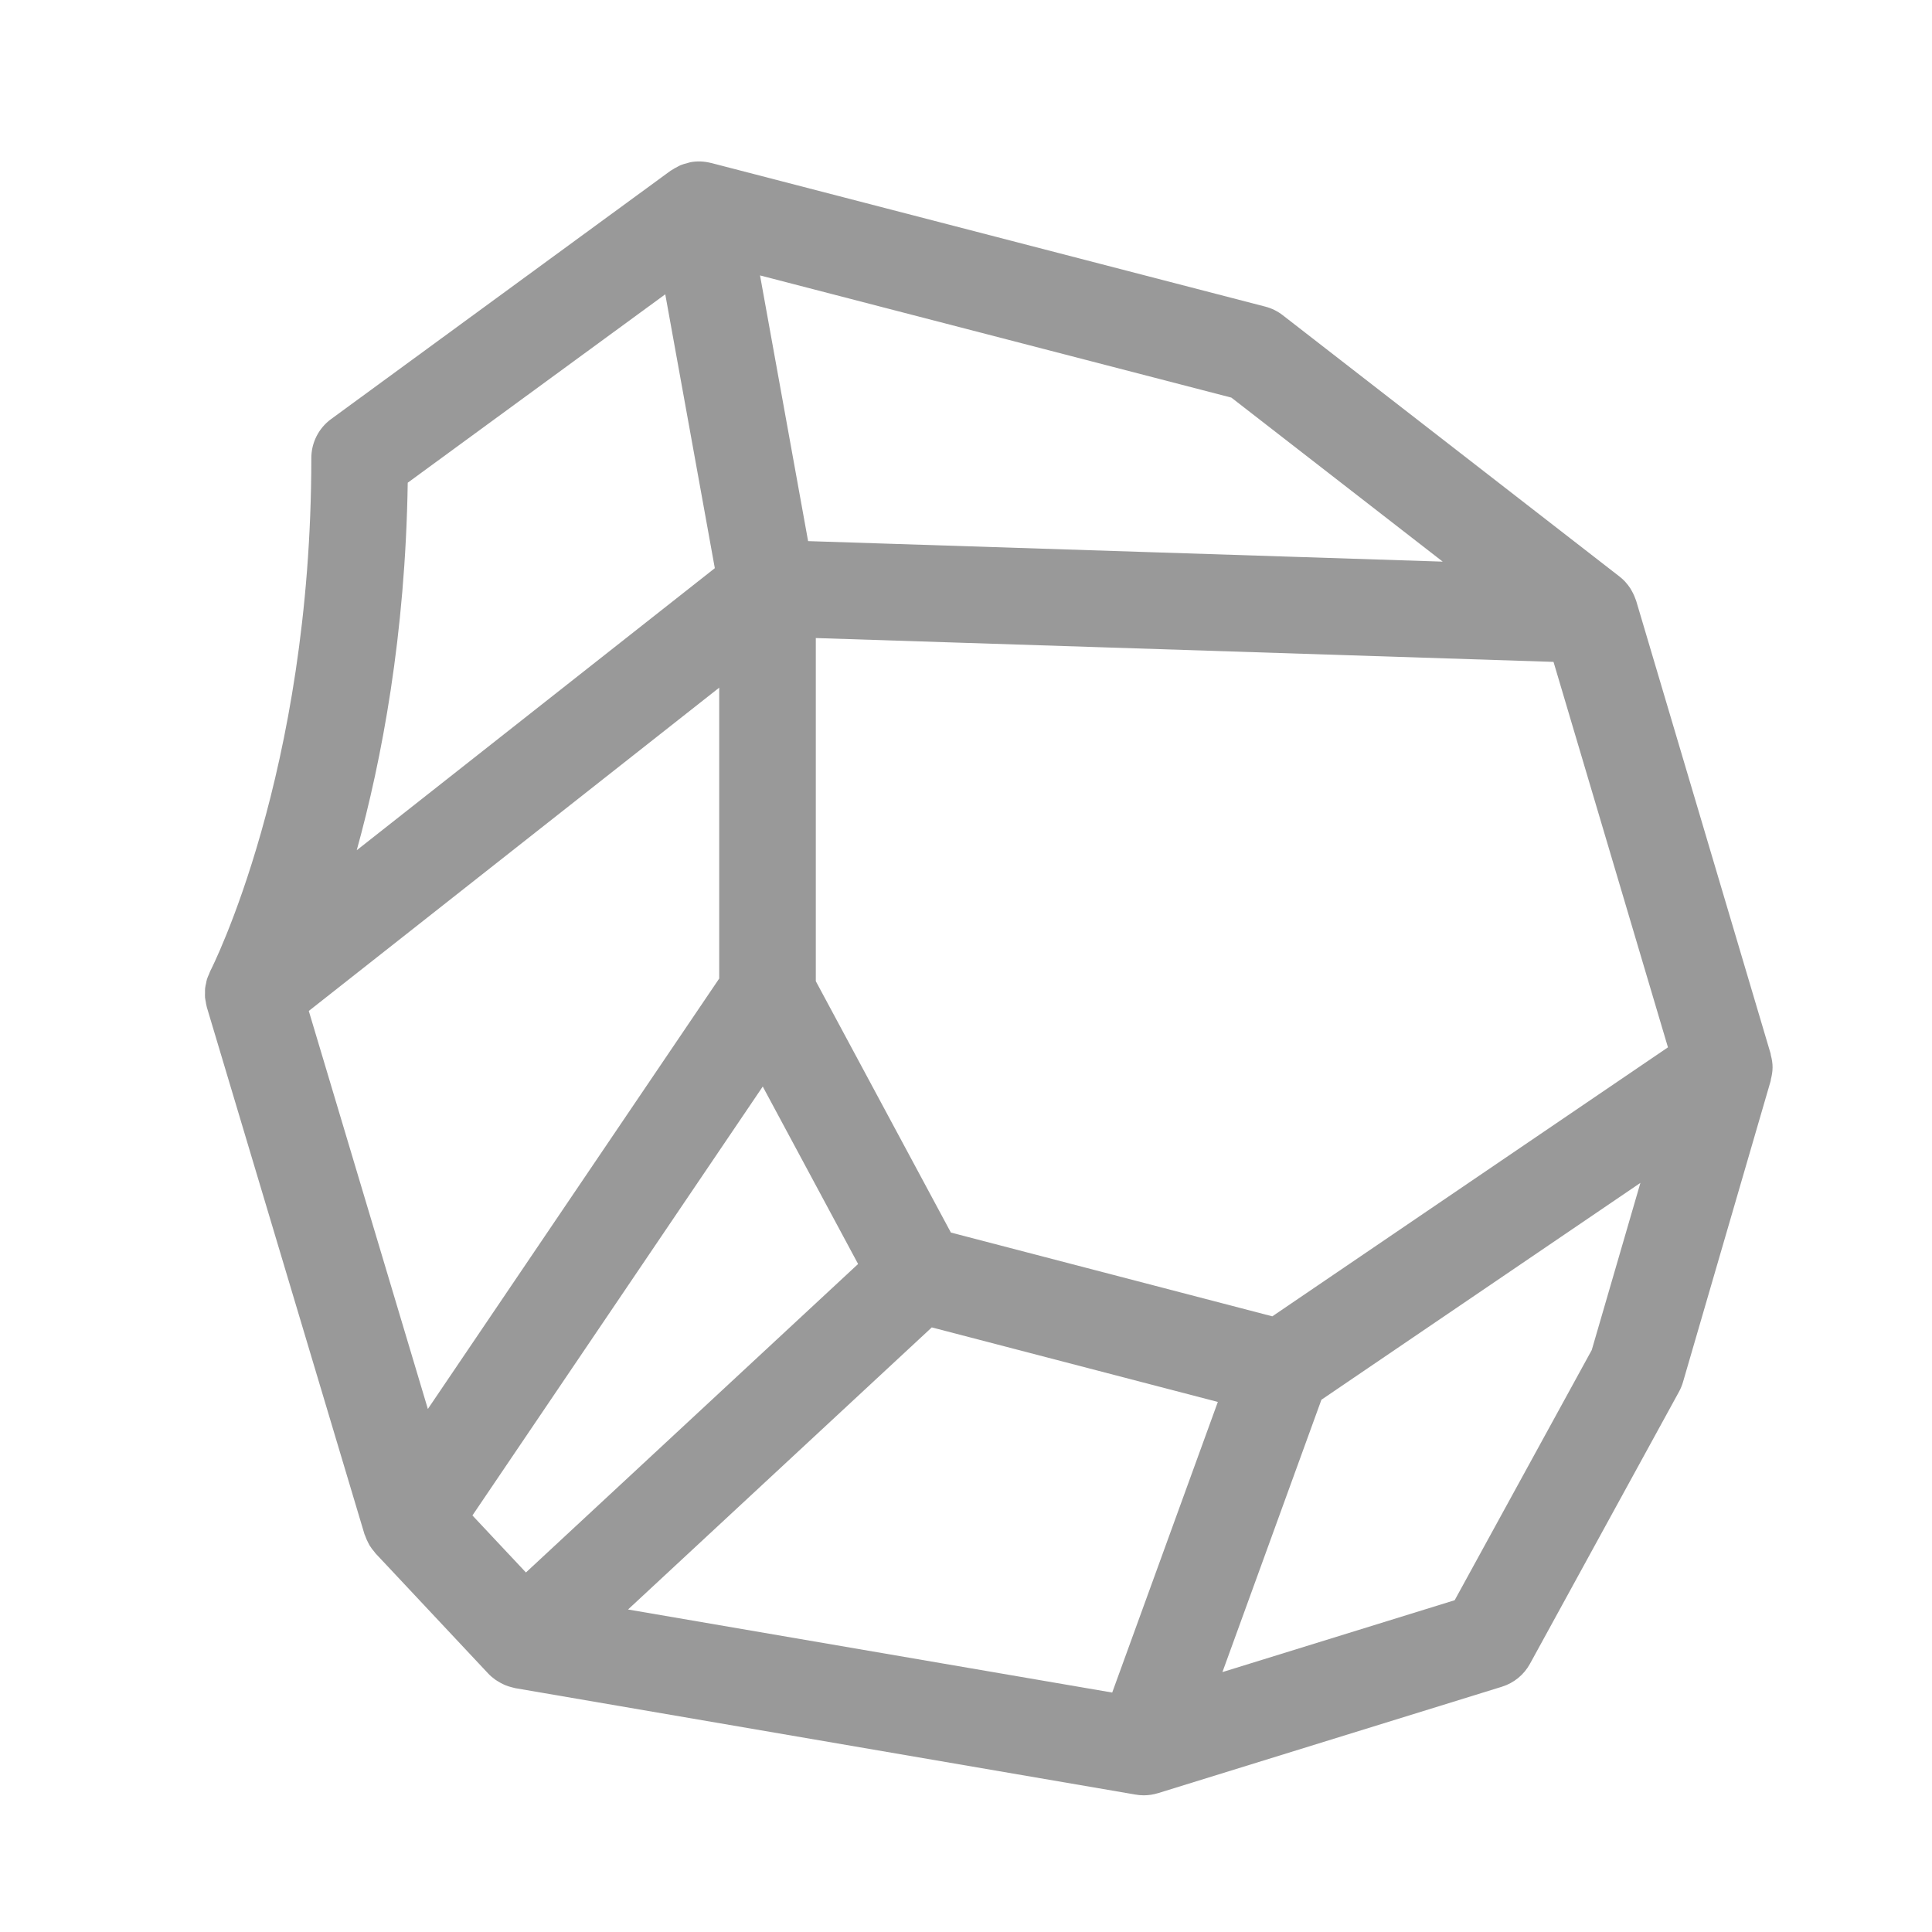
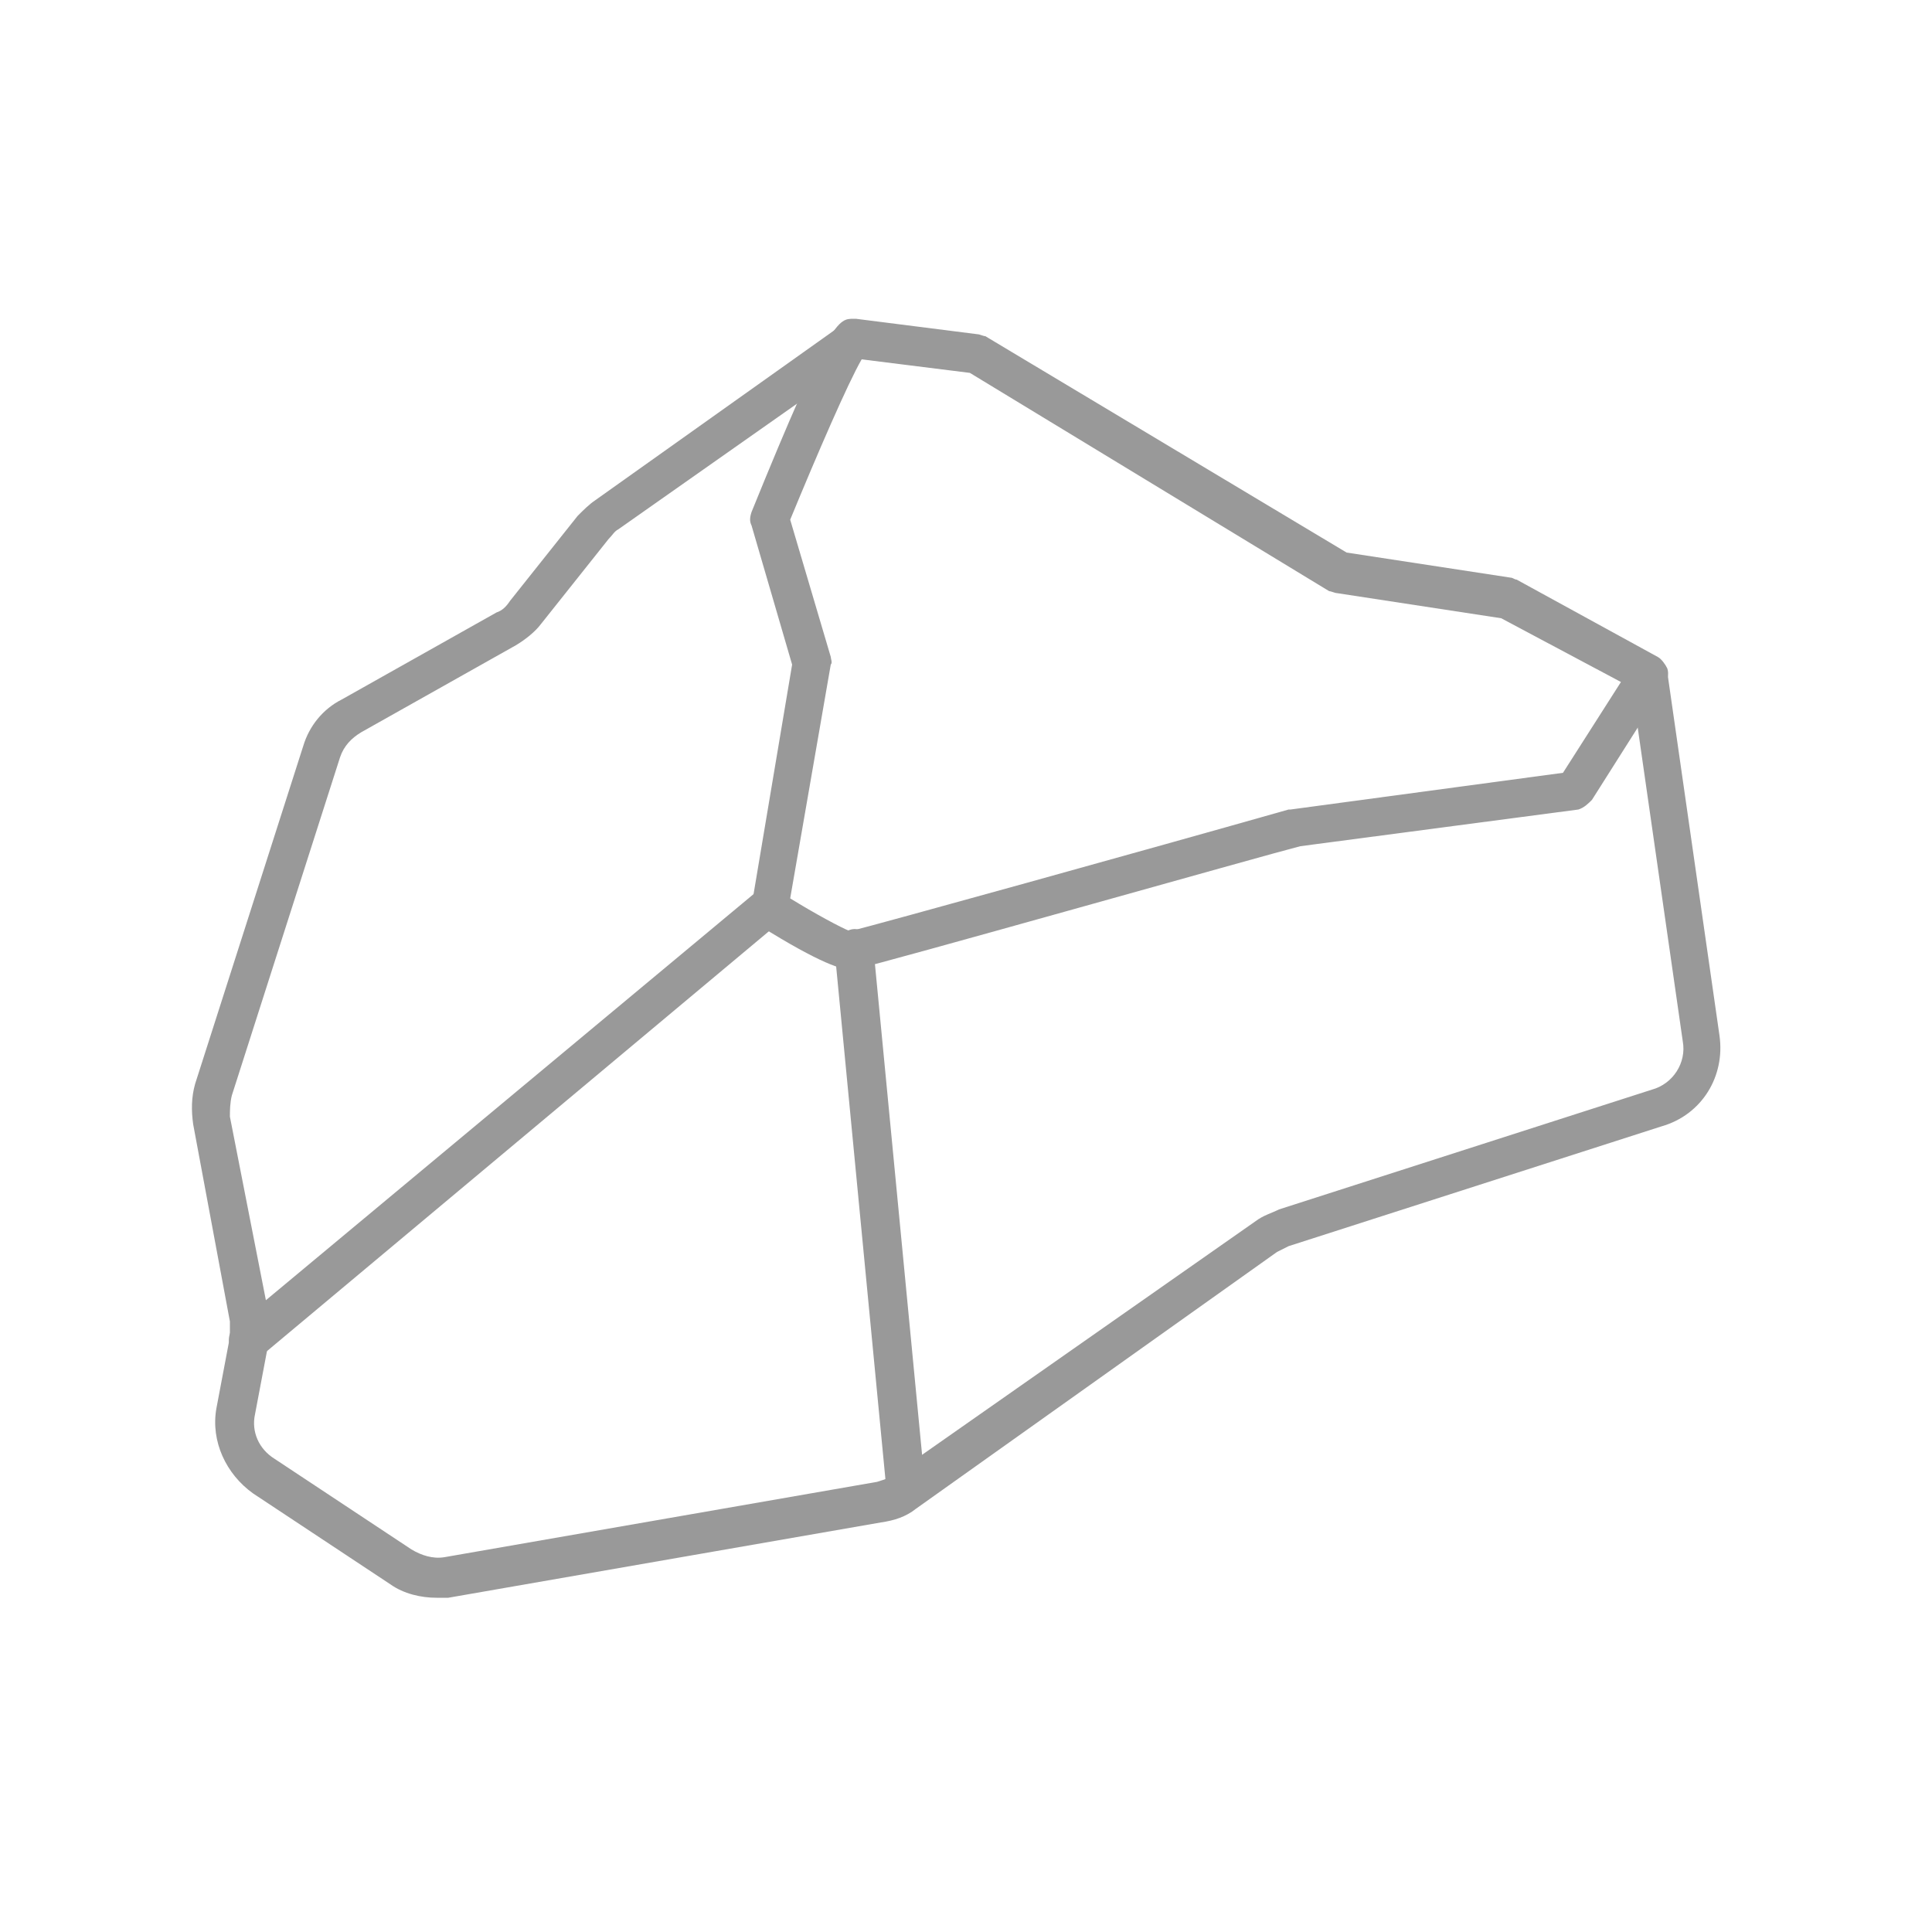
- <svg xmlns="http://www.w3.org/2000/svg" fill="#999999" version="1.1" x="0px" y="0px" viewBox="0 0 100 100" enable-background="new 0 0 100 100" xml:space="preserve">
-   <path d="M91.658,54.614c-0.007-0.025-0.004-0.051-0.011-0.076L84.69,31.106C84.68,31.07,84.662,31.036,84.65,31  c-0.018-0.052-0.037-0.103-0.059-0.153c-0.039-0.093-0.085-0.182-0.135-0.27c-0.024-0.041-0.045-0.083-0.071-0.123  c-0.076-0.117-0.161-0.229-0.256-0.332c-0.005-0.005-0.008-0.011-0.013-0.016c-0.089-0.095-0.186-0.183-0.29-0.264L66.394,16.315  c-0.269-0.209-0.577-0.36-0.905-0.445L36.81,8.436c-0.008-0.002-0.017-0.002-0.025-0.004c-0.334-0.083-0.688-0.103-1.047-0.036  c-0.004,0.001-0.007,0.002-0.011,0.003c-0.054,0.01-0.105,0.032-0.159,0.046c-0.12,0.03-0.238,0.061-0.349,0.108  c-0.053,0.022-0.102,0.054-0.153,0.08c-0.107,0.054-0.213,0.11-0.31,0.178c-0.016,0.011-0.034,0.017-0.049,0.028L17.138,21.691  c-0.644,0.471-1.024,1.221-1.024,2.018c0,16.311-5.176,26.447-5.226,26.543c-0.029,0.054-0.044,0.113-0.069,0.169  c-0.037,0.086-0.078,0.17-0.106,0.259c-0.022,0.071-0.031,0.144-0.047,0.216c-0.018,0.084-0.04,0.167-0.049,0.252  c-0.008,0.075-0.004,0.15-0.005,0.225c-0.001,0.086-0.007,0.171,0,0.256c0.006,0.07,0.024,0.14,0.036,0.21  c0.015,0.09,0.027,0.179,0.052,0.268c0.002,0.008,0.003,0.017,0.005,0.025l8.16,27.276c0.009,0.031,0.028,0.058,0.038,0.089  c0.039,0.114,0.087,0.223,0.142,0.33c0.027,0.052,0.05,0.105,0.08,0.155c0.076,0.126,0.166,0.244,0.264,0.356  c0.017,0.02,0.029,0.044,0.047,0.063l0.025,0.027c0.005,0.006,0.011,0.012,0.016,0.017l5.798,6.182  c0.108,0.115,0.228,0.215,0.354,0.307c0.041,0.03,0.085,0.055,0.128,0.082c0.09,0.057,0.182,0.109,0.279,0.155  c0.051,0.024,0.102,0.047,0.154,0.068c0.1,0.039,0.202,0.07,0.307,0.096c0.046,0.011,0.091,0.026,0.137,0.035  c0.014,0.003,0.027,0.008,0.041,0.01l32.092,5.506c0.145,0.026,0.29,0.039,0.435,0.039c0.251,0,0.497-0.039,0.733-0.111  c0.002-0.001,0.004,0,0.007-0.001l17.796-5.508c0.62-0.192,1.141-0.618,1.453-1.188l7.712-14.078  c0.087-0.159,0.157-0.328,0.208-0.502l4.538-15.588c0.008-0.026,0.005-0.054,0.011-0.08c0.052-0.204,0.088-0.413,0.088-0.624  c0-0.001,0-0.001,0-0.002C91.75,55.032,91.712,54.822,91.658,54.614z M57.568,87.606l-25.061-4.299l15.722-14.601l14.806,3.858  L57.568,87.606z M24.453,78.439L39.48,56.239l4.935,9.185L27.222,81.391L24.453,78.439z M15.983,52.327l21.243-16.733v15.055  l-15.08,22.279L15.983,52.327z M65.855,68.133l-16.637-4.336l-6.992-13.011V33.025l38.184,1.234l5.923,19.951L65.855,68.133z   M74.675,29.07l-32.848-1.062l-2.488-13.752l24.396,6.324L74.675,29.07z M34.434,15.233l2.565,14.176l-18.535,14.6  c1.294-4.676,2.52-11.125,2.64-19.024L34.434,15.233z M75.294,82.827l-12.021,3.72l5.123-14.096l16.511-11.225l-2.518,8.651  L75.294,82.827z" />
+ <svg xmlns="http://www.w3.org/2000/svg" fill="#999999" version="1.1" x="0px" y="0px" viewBox="0 0 100 100" style="enable-background:new 0 0 100 100;" xml:space="preserve">
+   <g>
+     <g>
+       <path d="M44.1,50.2c-0.5,0-1.6-0.3-4.8-2.3c-0.3-0.2-0.5-0.6-0.4-1L41,34.4l-2.1-7.2c-0.1-0.2-0.1-0.4,0-0.7    c4.1-10.1,4.5-10,5.3-10c0,0,0,0,0.1,0l6.3,0.8c0.1,0,0.3,0.1,0.4,0.1l18.7,11.2l8.5,1.3c0.1,0,0.2,0.1,0.3,0.1l7.3,4    c0.2,0.1,0.4,0.4,0.5,0.6c0.1,0.3,0,0.6-0.1,0.8l-3.8,6c-0.2,0.2-0.4,0.4-0.7,0.5l-14.4,1.9c-1.6,0.4-22.1,6.2-22.8,6.3    C44.3,50.2,44.2,50.2,44.1,50.2z M44.1,48.2L44.1,48.2L44.1,48.2z M40.9,46.5c1.3,0.8,2.6,1.5,3.1,1.7c1.6-0.4,15.3-4.2,22.7-6.3    c0,0,0.1,0,0.1,0L80.9,40l3-4.7L77.7,32l-8.5-1.3c-0.1,0-0.3-0.1-0.4-0.1L50.2,19.3l-5.6-0.7c-0.7,1.2-2.3,4.9-3.7,8.3l2.1,7.1    c0,0.1,0.1,0.3,0,0.4L40.9,46.5z" />
+     </g>
+     <g>
+       <path d="M22.6,82.7c-0.8,0-1.7-0.2-2.4-0.7l-7.1-4.7c-1.4-1-2.2-2.7-1.9-4.4l0.7-3.7c0-0.3,0-0.6,0-0.8L10,58.2    c-0.1-0.7-0.1-1.4,0.1-2.1l5.6-17.5c0.3-1,1-1.9,2-2.4l8-4.5c0.3-0.1,0.5-0.3,0.7-0.6l3.5-4.4c0.3-0.3,0.6-0.6,0.9-0.8l12.8-9.1    c0.5-0.3,1.1-0.2,1.4,0.2c0.3,0.5,0.2,1.1-0.2,1.4L32,27.4c-0.2,0.1-0.3,0.3-0.5,0.5L28,32.3c-0.3,0.4-0.8,0.8-1.3,1.1l-8,4.5    c-0.5,0.3-0.9,0.7-1.1,1.3l-5.6,17.5c-0.1,0.4-0.1,0.8-0.1,1.1L13.9,68c0.1,0.5,0.1,1,0,1.5l-0.7,3.7c-0.2,0.9,0.2,1.8,1,2.3    l7.1,4.7c0.5,0.3,1.1,0.5,1.7,0.4l22.4-3.9c0.3-0.1,0.7-0.2,0.9-0.4L65,63.2c0.4-0.3,0.8-0.4,1.2-0.6l19.3-6.2    c1.1-0.3,1.8-1.4,1.6-2.5l-2.7-18.8c-0.1-0.5,0.3-1.1,0.8-1.1c0.5-0.1,1.1,0.3,1.1,0.8l2.7,18.8c0.3,2.1-0.9,4.1-3,4.7l-19.3,6.2    c-0.2,0.1-0.4,0.2-0.6,0.3L47.4,78.1c-0.5,0.4-1.1,0.6-1.8,0.7l-22.4,3.9C23.1,82.7,22.8,82.7,22.6,82.7z" />
+     </g>
+     <g>
+       <path d="M12.9,70.4c-0.3,0-0.6-0.1-0.8-0.4c-0.4-0.4-0.3-1.1,0.1-1.4l26.9-22.4c0.4-0.4,1.1-0.3,1.4,0.1c0.4,0.4,0.3,1.1-0.1,1.4    L13.5,70.2C13.3,70.3,13.1,70.4,12.9,70.4z" />
+     </g>
+     <g>
+       <path d="M46.9,78.2c-0.5,0-0.9-0.4-1-0.9l-2.7-28.1c-0.1-0.5,0.4-1,0.9-1.1c0.5-0.1,1,0.4,1.1,0.9l2.7,28.1    C47.9,77.7,47.5,78.2,46.9,78.2C46.9,78.2,46.9,78.2,46.9,78.2z" />
+     </g>
+   </g>
</svg>
